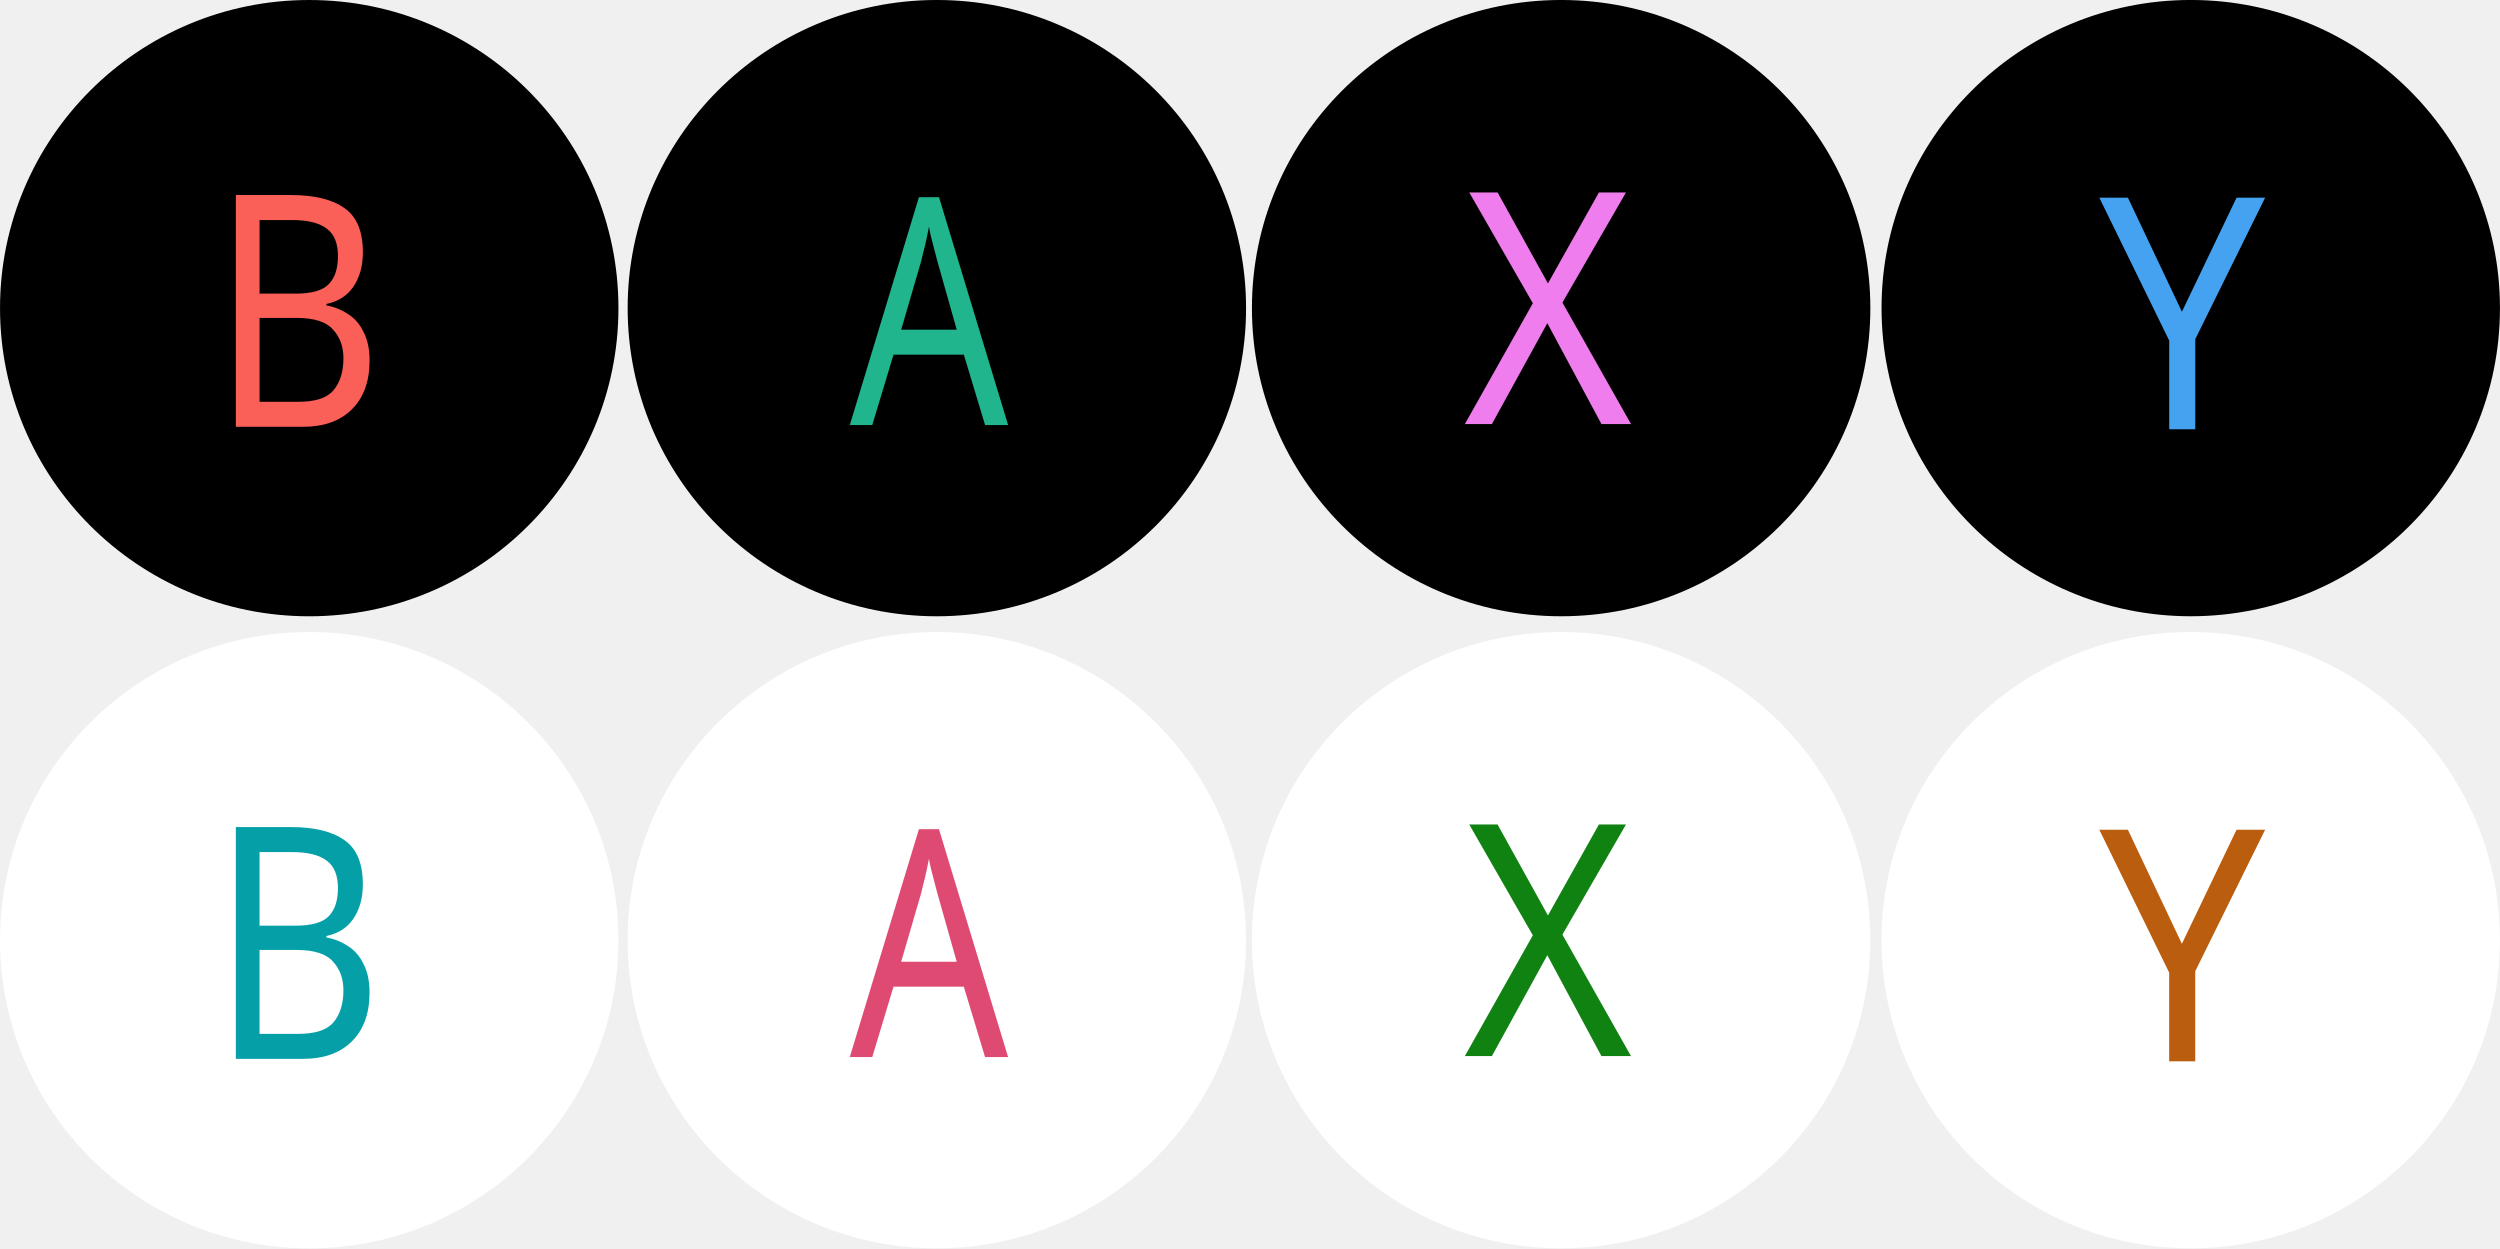
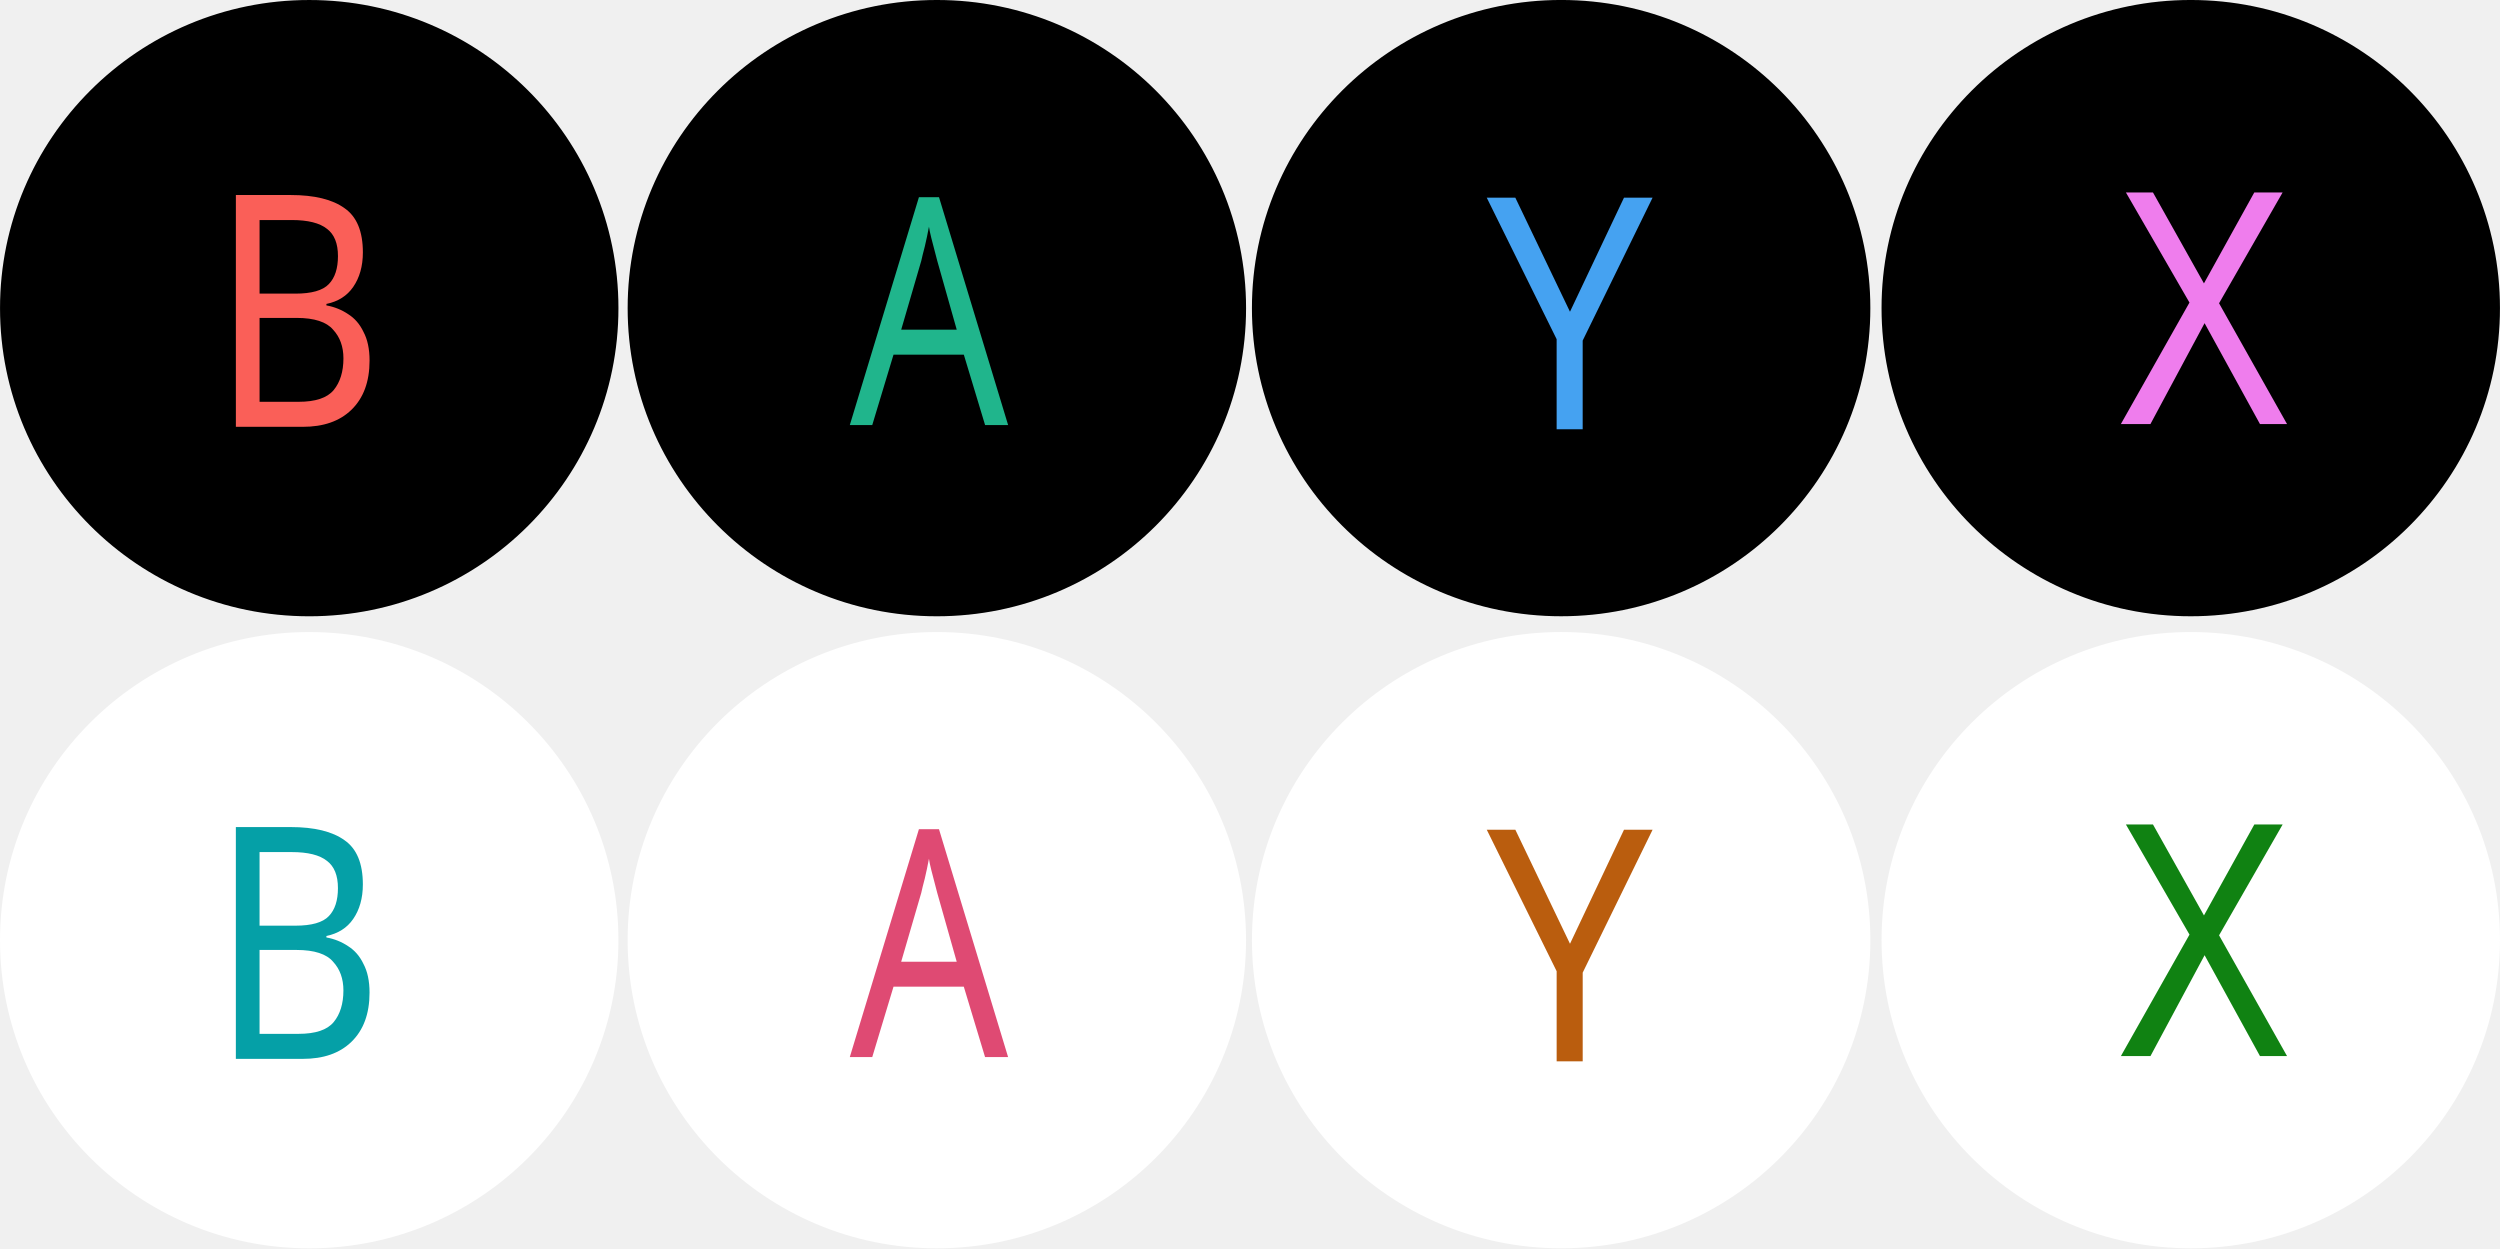
<svg xmlns="http://www.w3.org/2000/svg" id="svg980" version="1.1" viewBox="0 0 52.941 26.435" height="26.435mm" width="52.941mm">
  <defs id="defs977" />
  <g id="layer1" transform="translate(-6.869455,-126.0413)">
-     <g id="g6110" transform="matrix(0.9426878,0,0,0.8713233,37.4556,1.672466)">
+     <g id="g6110" transform="matrix(-0.9426878,0,0,0.8713233,55.73479,1.672466)">
      <ellipse style="fill:#000000;fill-opacity:1;fill-rule:evenodd;stroke:#000000;stroke-width:0.38;stroke-miterlimit:4;stroke-dasharray:none;stroke-opacity:1" id="path6182-026" cx="16.767" cy="150.224" rx="6.756" ry="7.299" />
      <text xml:space="preserve" style="font-style:normal;font-weight:normal;font-size:7.203px;line-height:1.25;font-family:sans-serif;fill:#45a2f1;fill-opacity:1;stroke:none;stroke-width:0.18" x="16.109" y="139.895" id="text9949-9" transform="scale(0.9133352,1.094888)">
        <tspan id="tspan9947-6" style="fill:#45a2f1;fill-opacity:1;stroke-width:0.18" x="16.109" y="139.895">Y</tspan>
      </text>
    </g>
-     <g id="g6095" transform="matrix(0.9426878,0,0,0.8713233,9.405475,14.60662)">
+     <g id="g6095" transform="matrix(-0.9426878,0,0,0.8713233,83.78492,14.60662)">
      <ellipse style="display:inline;fill:#000000;fill-opacity:1;fill-rule:evenodd;stroke:#000000;stroke-width:0.38;stroke-miterlimit:4;stroke-dasharray:none;stroke-opacity:1" id="path6182-3-8" cx="32.379" cy="135.38" rx="6.756" ry="7.299" />
      <text xml:space="preserve" style="font-style:normal;font-weight:normal;font-size:7.136px;line-height:1.25;font-family:sans-serif;display:inline;fill:#ef7ded;fill-opacity:1;stroke:none;stroke-width:0.178" x="33.358" y="125.057" id="text13027-0" transform="scale(0.904928,1.10506)">
        <tspan id="tspan13025-1" style="fill:#ef7ded;fill-opacity:1;stroke-width:0.178" x="33.358" y="125.057">X</tspan>
      </text>
    </g>
    <g id="g6100" transform="matrix(0.9426878,0,0,0.8713233,-18.58172,1.551718)">
      <ellipse style="fill:#000000;fill-opacity:1;fill-rule:evenodd;stroke:#000000;stroke-width:0.38;stroke-miterlimit:4;stroke-dasharray:none;stroke-opacity:1" id="path6182-0-8" cx="48.044" cy="150.363" rx="6.756" ry="7.299" />
      <text xml:space="preserve" style="font-style:normal;font-weight:normal;font-size:6.558px;line-height:1.25;font-family:sans-serif;fill:#20b58c;fill-opacity:1;stroke:none;stroke-width:0.164" x="54.27" y="130.113" id="text14953-0" transform="scale(0.8492532,1.177505)">
        <tspan id="tspan14951-1" style="fill:#20b58c;fill-opacity:1;stroke-width:0.164" x="54.27" y="130.113">A</tspan>
      </text>
    </g>
    <g id="g6105" transform="matrix(0.9426878,0,0,0.8713233,-17.10535,-11.49872)">
      <ellipse style="fill:#000000;fill-opacity:1;fill-rule:evenodd;stroke:#000000;stroke-width:0.38;stroke-miterlimit:4;stroke-dasharray:none;stroke-opacity:1" id="path6182-08-97" cx="32.379" cy="165.341" rx="6.756" ry="7.299" />
      <text xml:space="preserve" style="font-style:normal;font-weight:normal;font-size:6.89px;line-height:1.25;font-family:sans-serif;fill:#fa5f58;fill-opacity:1;stroke:none;stroke-width:0.172" x="34.504" y="146.966" id="text16761-8" transform="scale(0.8736422,1.144633)">
        <tspan id="tspan16759-3" style="fill:#fa5f58;fill-opacity:1;stroke-width:0.172" x="34.504" y="146.966">B</tspan>
      </text>
    </g>
-     <g id="g6110-9" transform="matrix(0.9426878,0,0,0.8713233,37.45522,15.05686)">
+     <g id="g6110-9" transform="matrix(-0.9426878,0,0,0.8713233,55.73517,15.05686)">
      <ellipse style="fill:#ffffff;fill-opacity:1;fill-rule:evenodd;stroke:#ffffff;stroke-width:0.38;stroke-miterlimit:4;stroke-dasharray:none;stroke-opacity:1" id="path6182-026-0" cx="16.767" cy="150.224" rx="6.756" ry="7.299" />
      <text xml:space="preserve" style="font-style:normal;font-weight:normal;font-size:7.203px;line-height:1.25;font-family:sans-serif;fill:#ba5d0e;fill-opacity:1;stroke:none;stroke-width:0.18" x="16.109" y="139.895" id="text9949-9-7" transform="scale(0.9133352,1.094888)">
        <tspan id="tspan9947-6-4" style="fill:#ba5d0e;fill-opacity:1;stroke-width:0.18" x="16.109" y="139.895">Y</tspan>
      </text>
    </g>
-     <g id="g6095-4" transform="matrix(0.9426878,0,0,0.8713233,9.405095,27.99102)">
+     <g id="g6095-4" transform="matrix(-0.9426878,0,0,0.8713233,83.7853,27.99102)">
      <ellipse style="display:inline;fill:#ffffff;fill-opacity:1;fill-rule:evenodd;stroke:#ffffff;stroke-width:0.38;stroke-miterlimit:4;stroke-dasharray:none;stroke-opacity:1" id="path6182-3-8-1" cx="32.379" cy="135.38" rx="6.756" ry="7.299" />
      <text xml:space="preserve" style="font-style:normal;font-weight:normal;font-size:7.136px;line-height:1.25;font-family:sans-serif;display:inline;fill:#108212;fill-opacity:1;stroke:none;stroke-width:0.178" x="33.358" y="125.057" id="text13027-0-4" transform="scale(0.904928,1.10506)">
        <tspan id="tspan13025-1-4" style="fill:#108212;fill-opacity:1;stroke-width:0.178" x="33.358" y="125.057">X</tspan>
      </text>
    </g>
    <g id="g6100-3" transform="matrix(0.9426878,0,0,0.8713233,-18.5821,14.93611)">
      <ellipse style="fill:#ffffff;fill-opacity:1;fill-rule:evenodd;stroke:#ffffff;stroke-width:0.38;stroke-miterlimit:4;stroke-dasharray:none;stroke-opacity:1" id="path6182-0-8-8" cx="48.044" cy="150.363" rx="6.756" ry="7.299" />
      <text xml:space="preserve" style="font-style:normal;font-weight:normal;font-size:6.558px;line-height:1.25;font-family:sans-serif;fill:#df4a73;fill-opacity:1;stroke:none;stroke-width:0.164" x="54.27" y="130.113" id="text14953-0-9" transform="scale(0.8492532,1.177505)">
        <tspan id="tspan14951-1-7" style="fill:#df4a73;fill-opacity:1;stroke-width:0.164" x="54.27" y="130.113">A</tspan>
      </text>
    </g>
    <g id="g6105-7" transform="matrix(0.9426878,0,0,0.8713233,-17.10573,1.885677)">
      <ellipse style="fill:#ffffff;fill-opacity:1;fill-rule:evenodd;stroke:#ffffff;stroke-width:0.38;stroke-miterlimit:4;stroke-dasharray:none;stroke-opacity:1" id="path6182-08-97-9" cx="32.379" cy="165.341" rx="6.756" ry="7.299" />
      <text xml:space="preserve" style="font-style:normal;font-weight:normal;font-size:6.89px;line-height:1.25;font-family:sans-serif;fill:#05a0a7;fill-opacity:1;stroke:none;stroke-width:0.172" x="34.504" y="146.966" id="text16761-8-9" transform="scale(0.8736422,1.144633)">
        <tspan id="tspan16759-3-2" style="fill:#05a0a7;fill-opacity:1;stroke-width:0.172" x="34.504" y="146.966">B</tspan>
      </text>
    </g>
  </g>
</svg>
